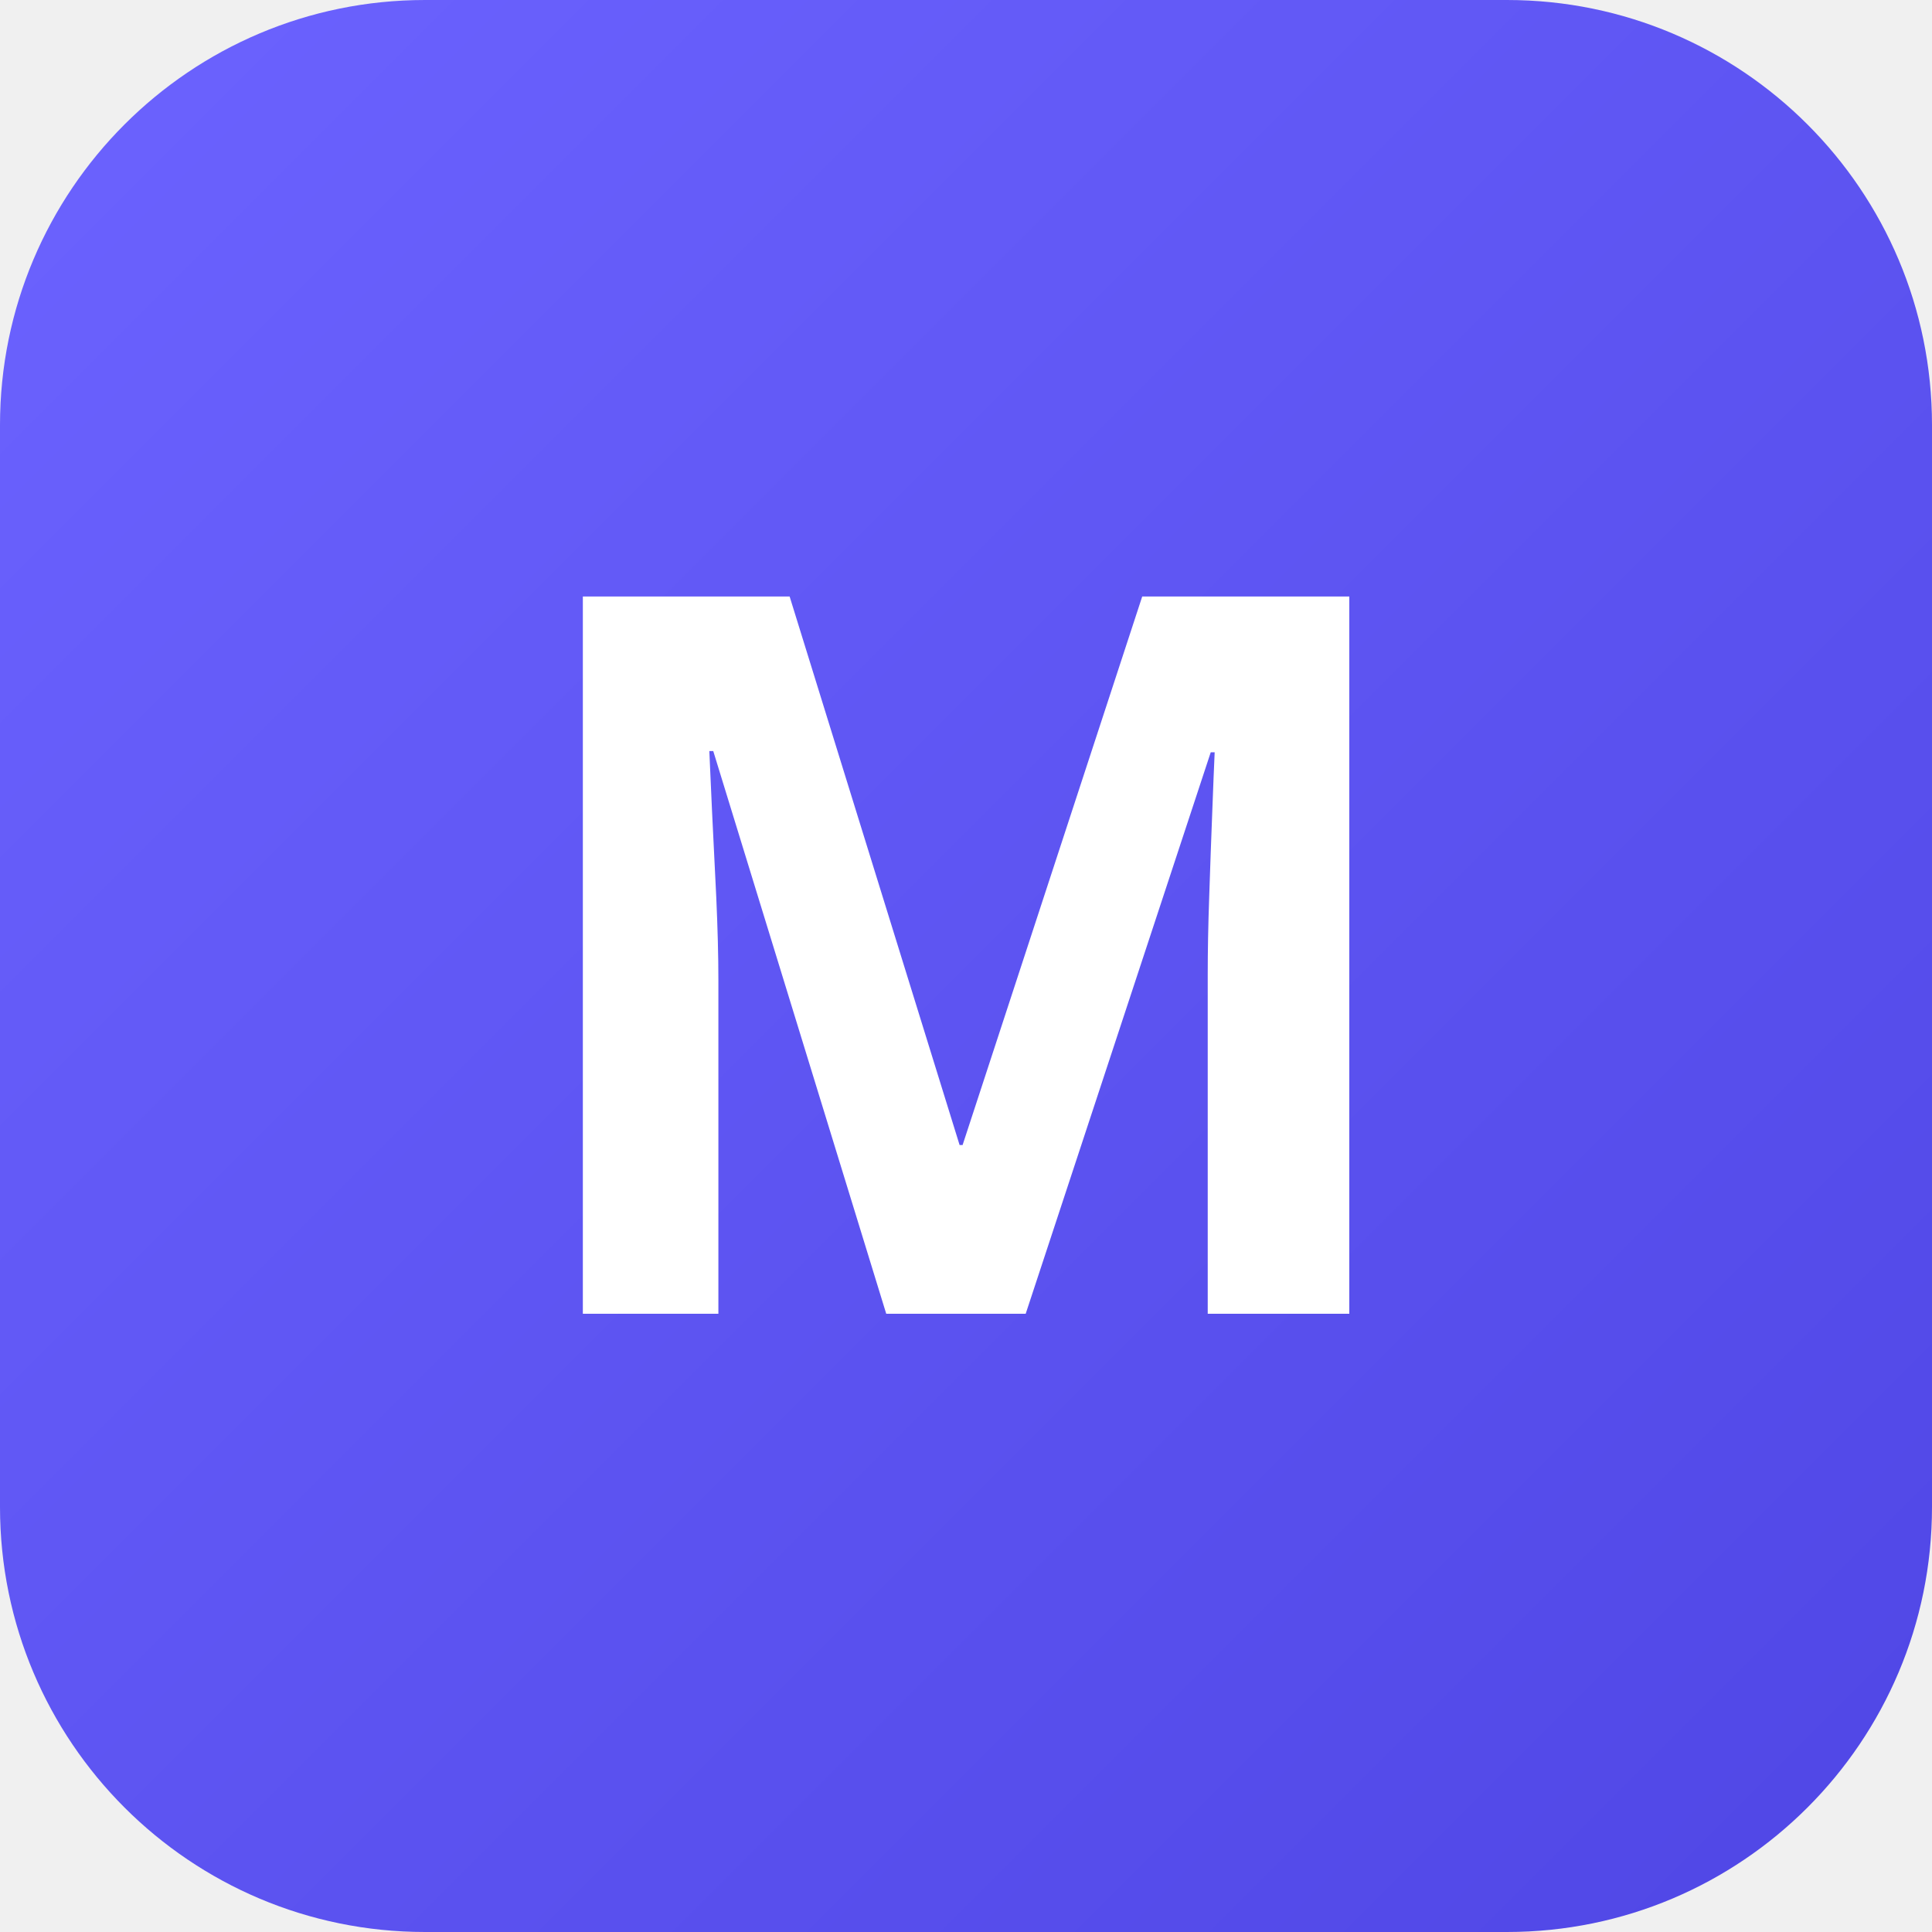
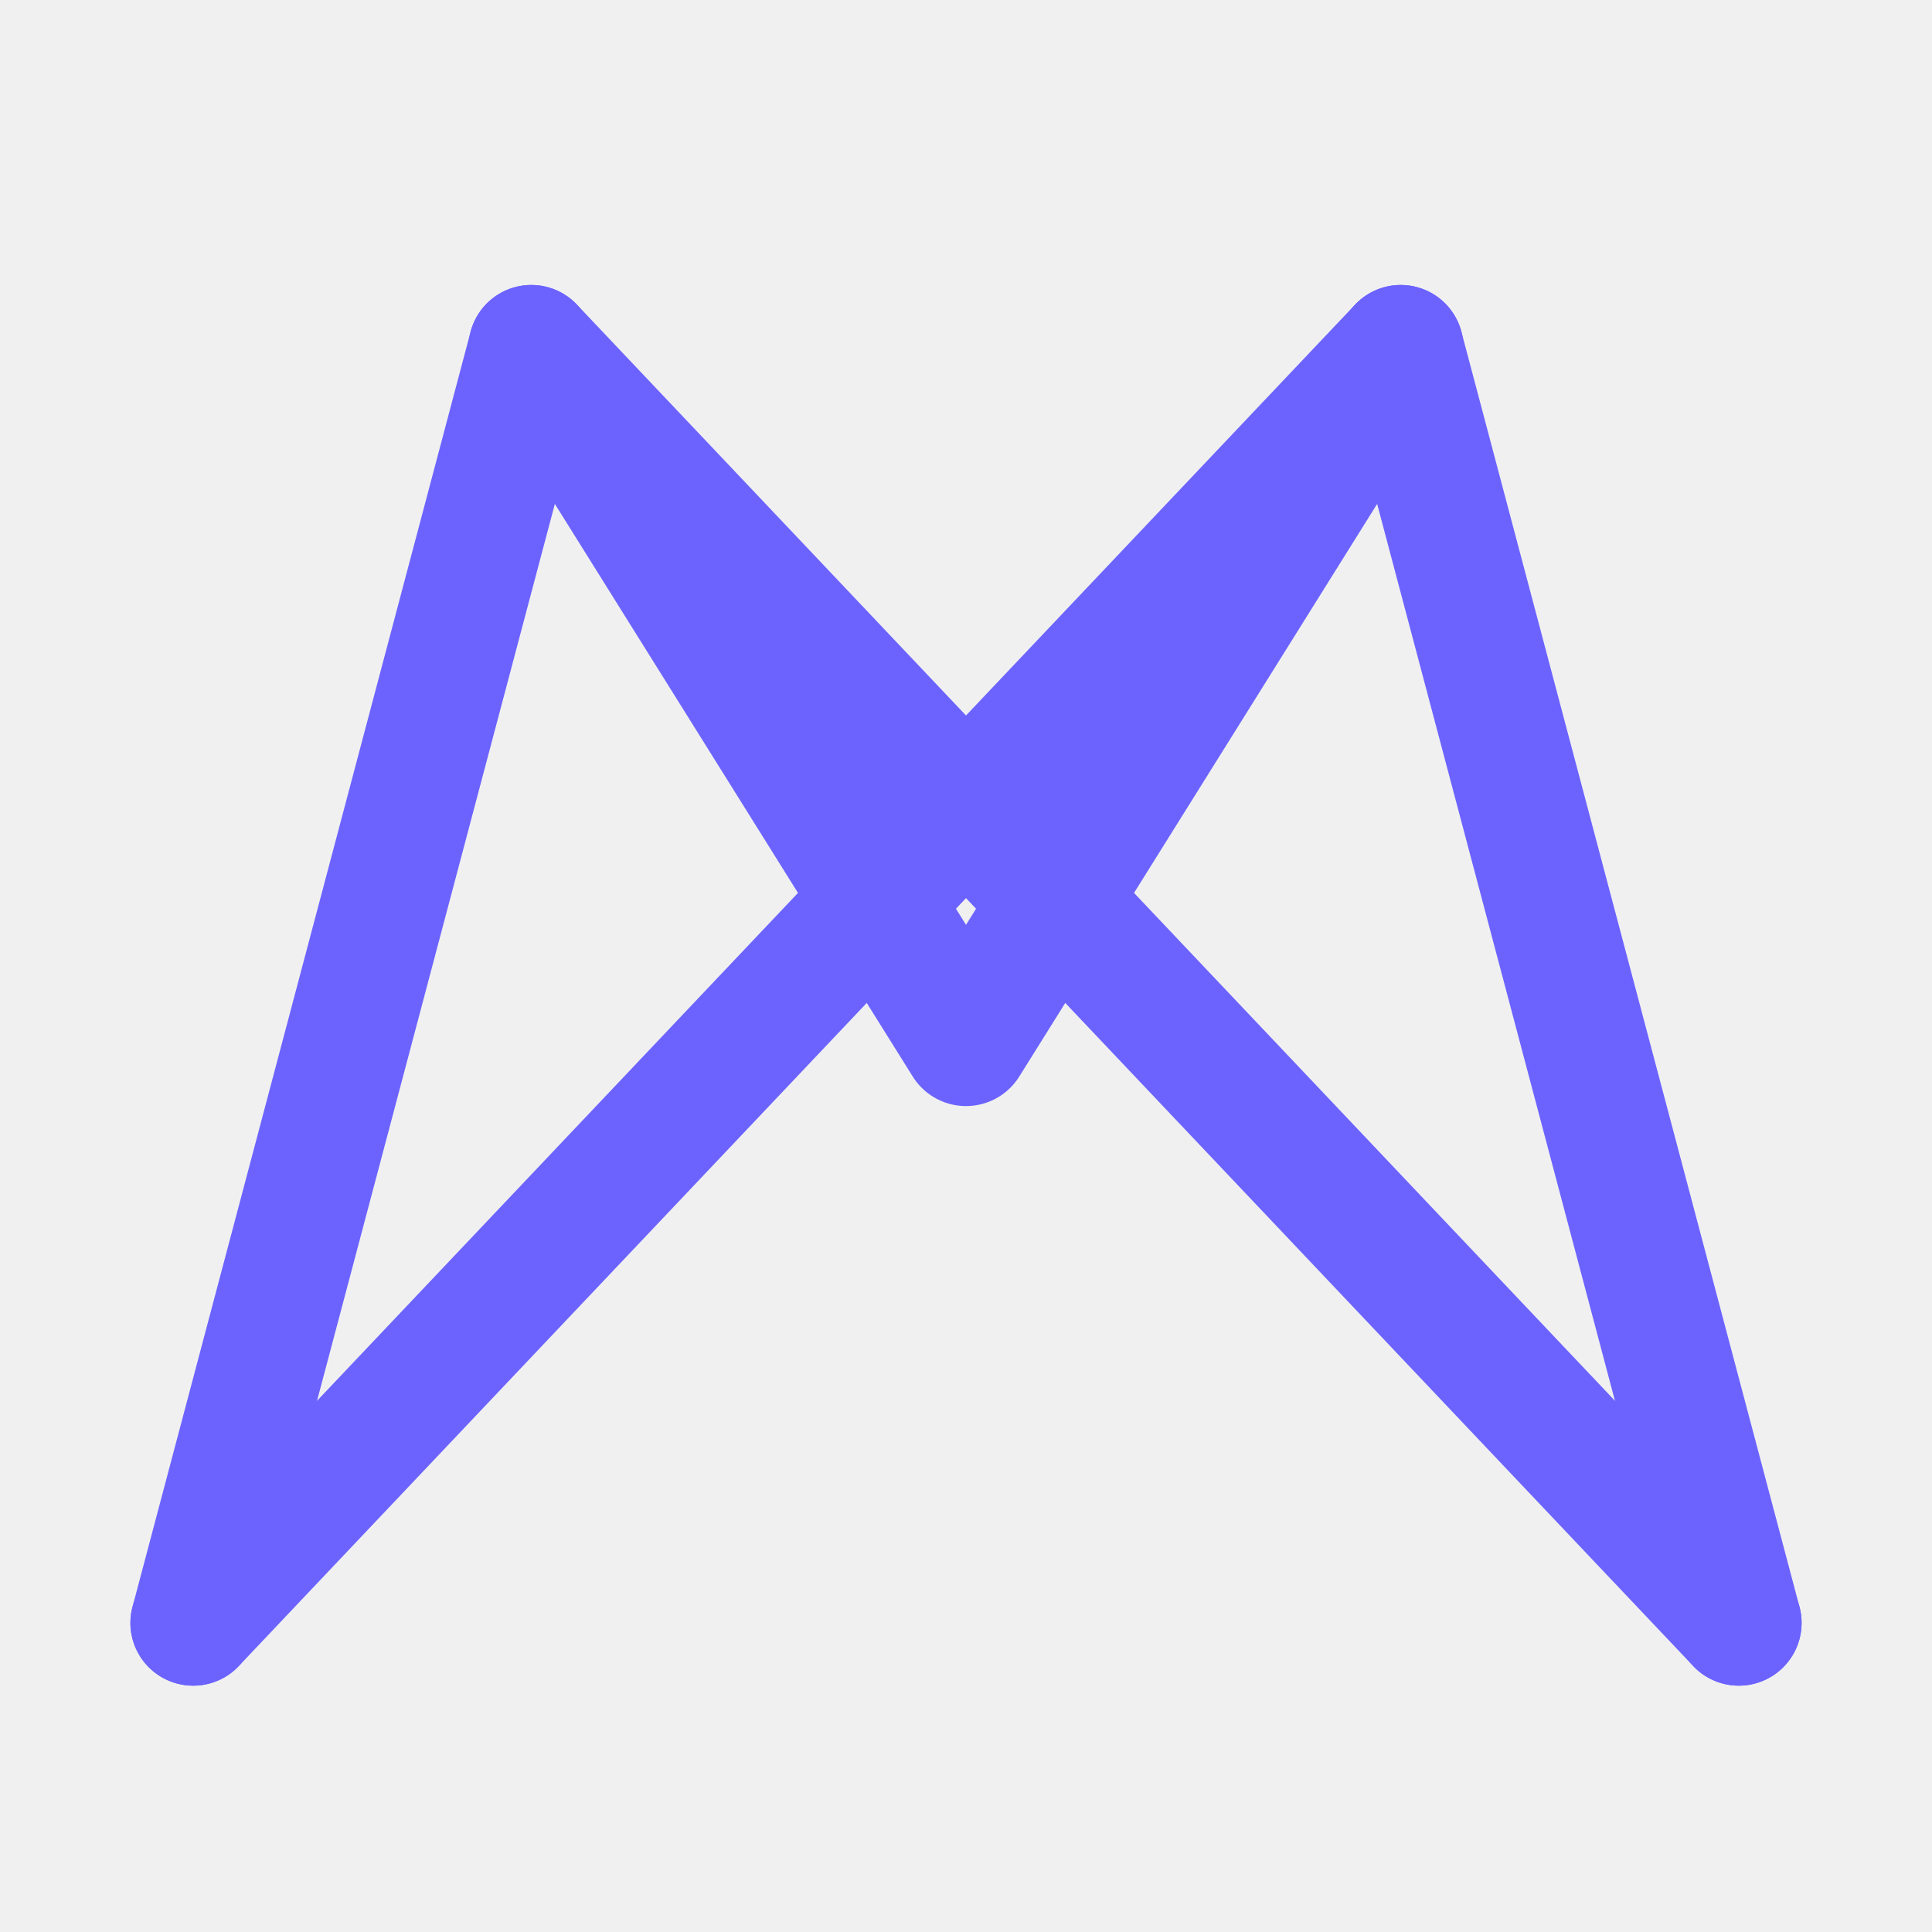
- <svg xmlns="http://www.w3.org/2000/svg" viewBox="0 0 100 100">
-   <defs>
-     <linearGradient id="g" x1="0%" y1="0%" x2="100%" y2="100%">
-       <stop offset="0%" stop-color="#6C63FF" />
-       <stop offset="100%" stop-color="#4F46E5" />
-     </linearGradient>
-   </defs>
-   <rect width="100" height="100" rx="22" fill="url(#g)" />
-   <text x="50" y="68" font-size="52" font-weight="800" text-anchor="middle" fill="white" font-family="system-ui">M</text>
+ <svg xmlns="http://www.w3.org/2000/svg" viewBox="0 0 200 200" fill="none">
+   <g stroke="#6C63FF" stroke-width="13" stroke-linecap="round" stroke-linejoin="round">
+     <polyline points="20,168 55,36 100,108 145,36 180,168" />
+     <line x1="20" y1="168" x2="145" y2="36" />
+     <line x1="55" y1="36" x2="180" y2="168" />
+   </g>
</svg>
